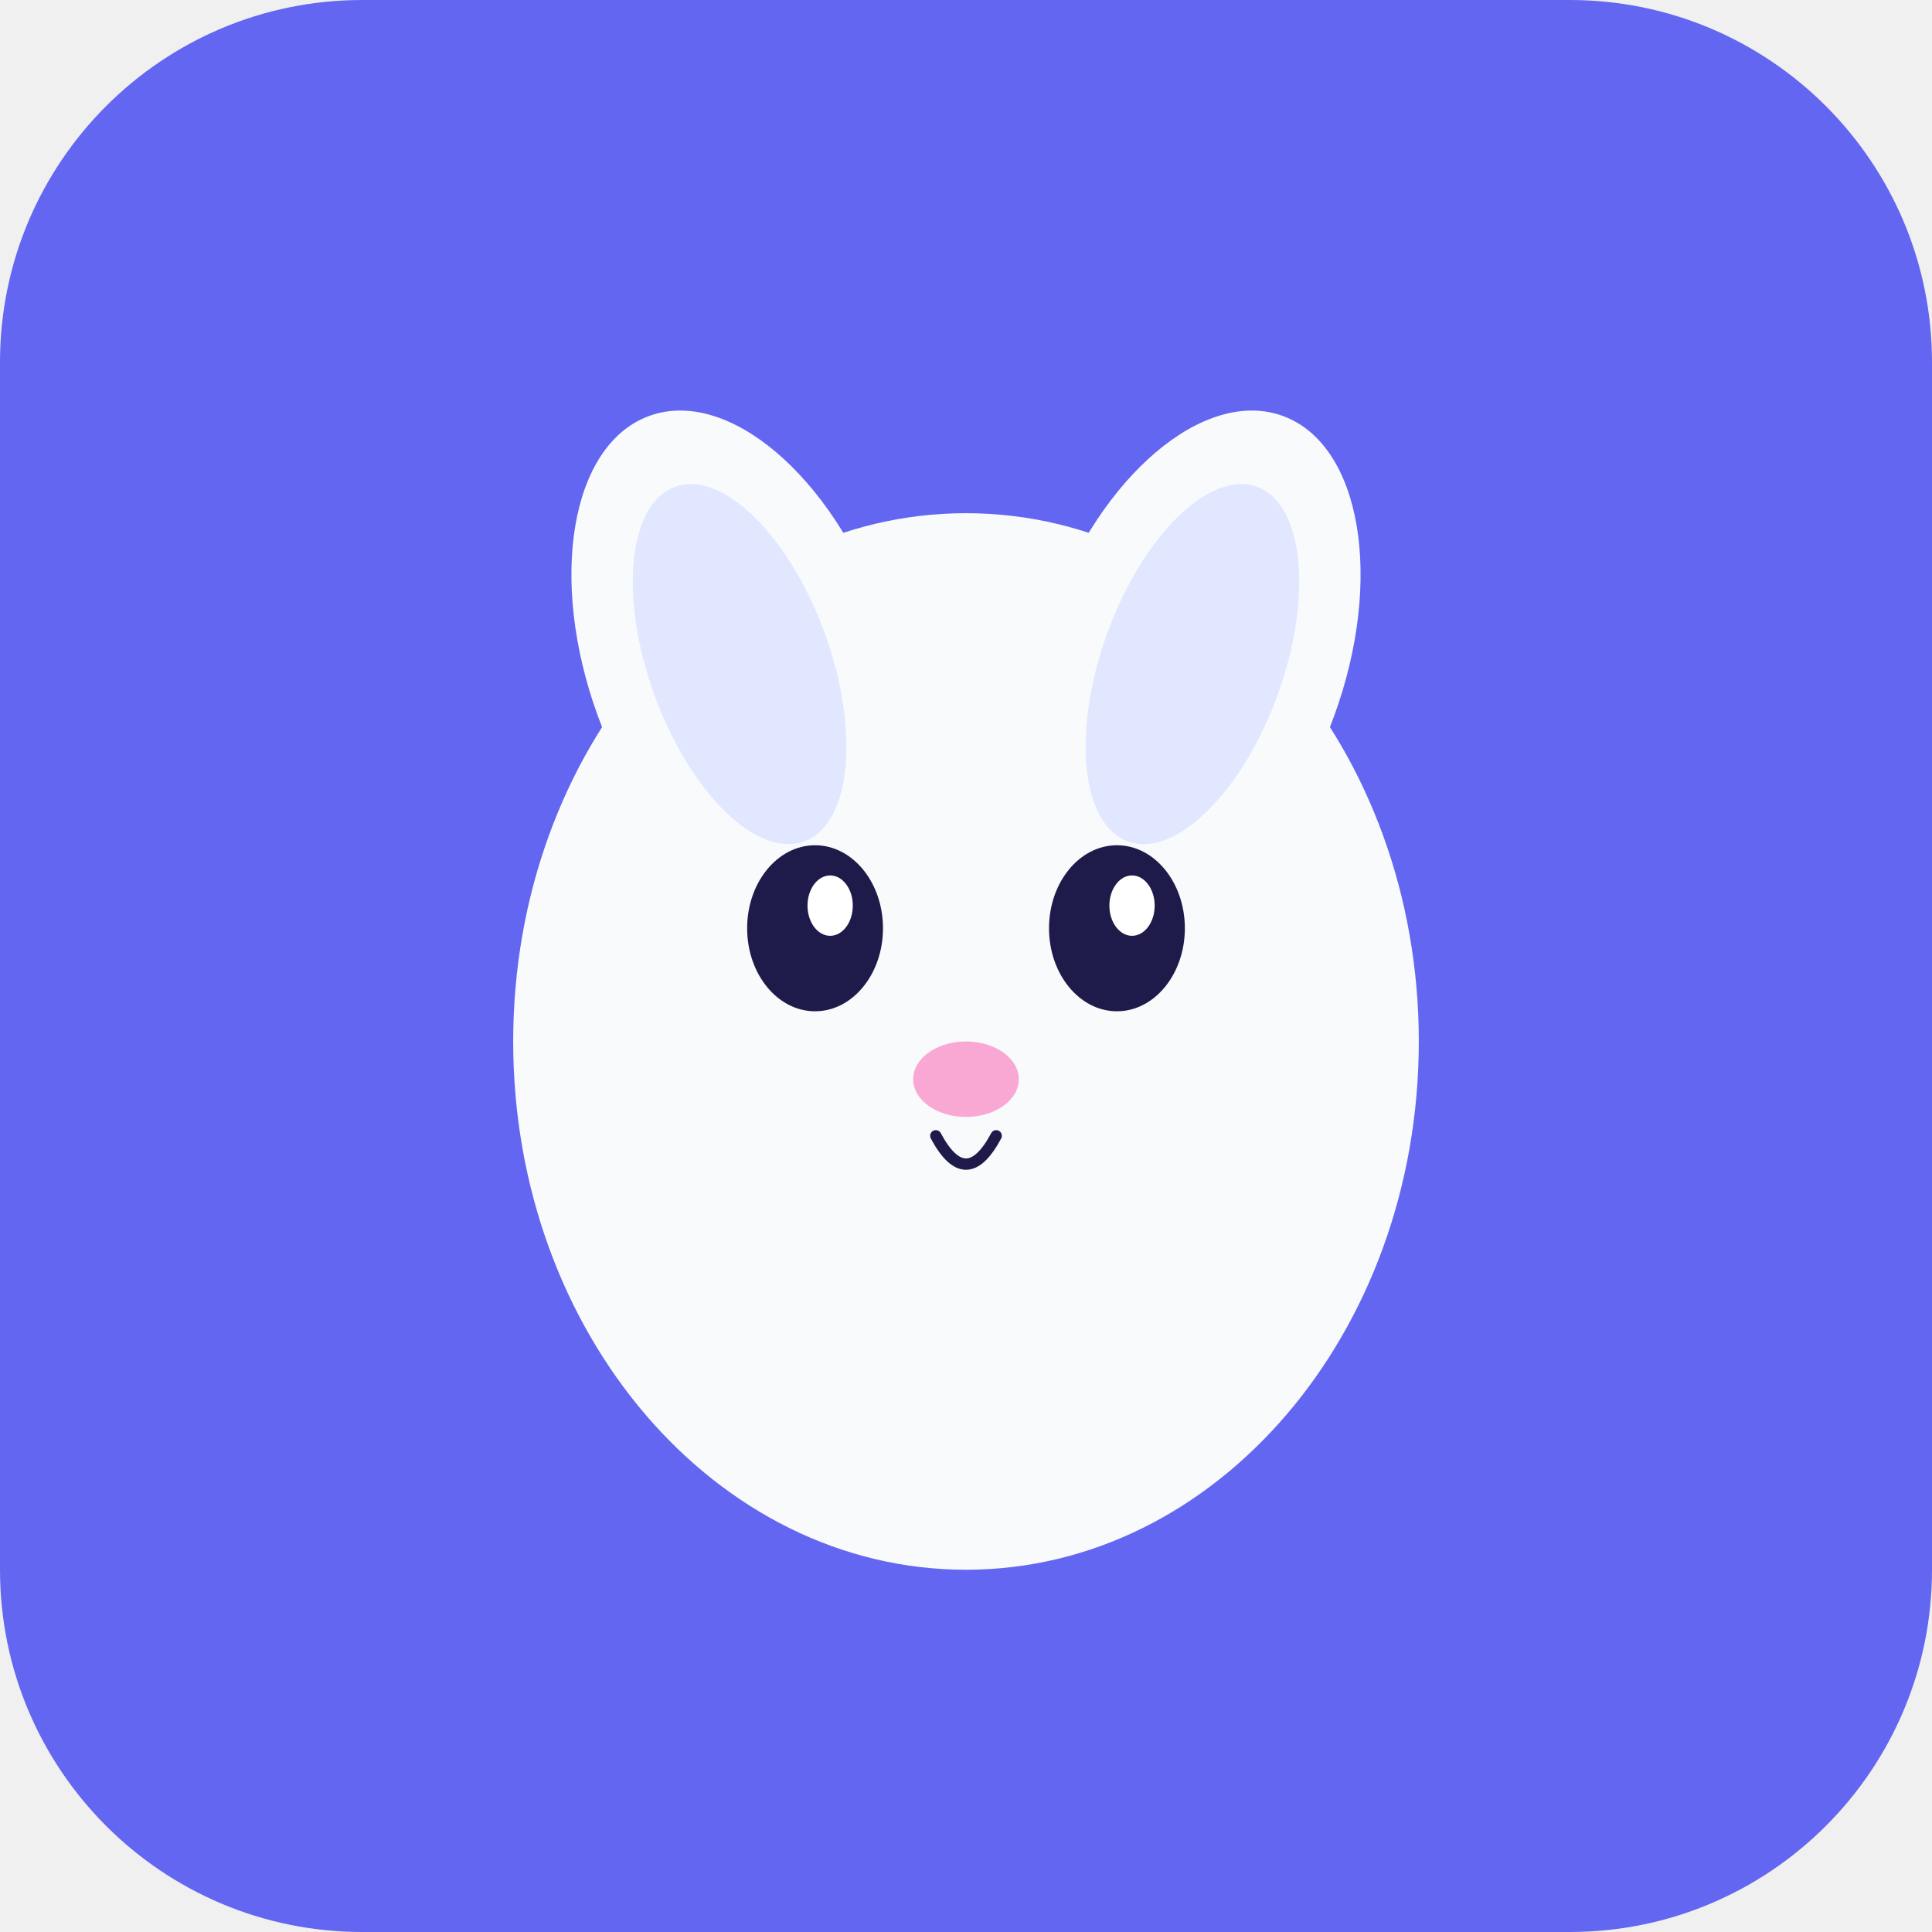
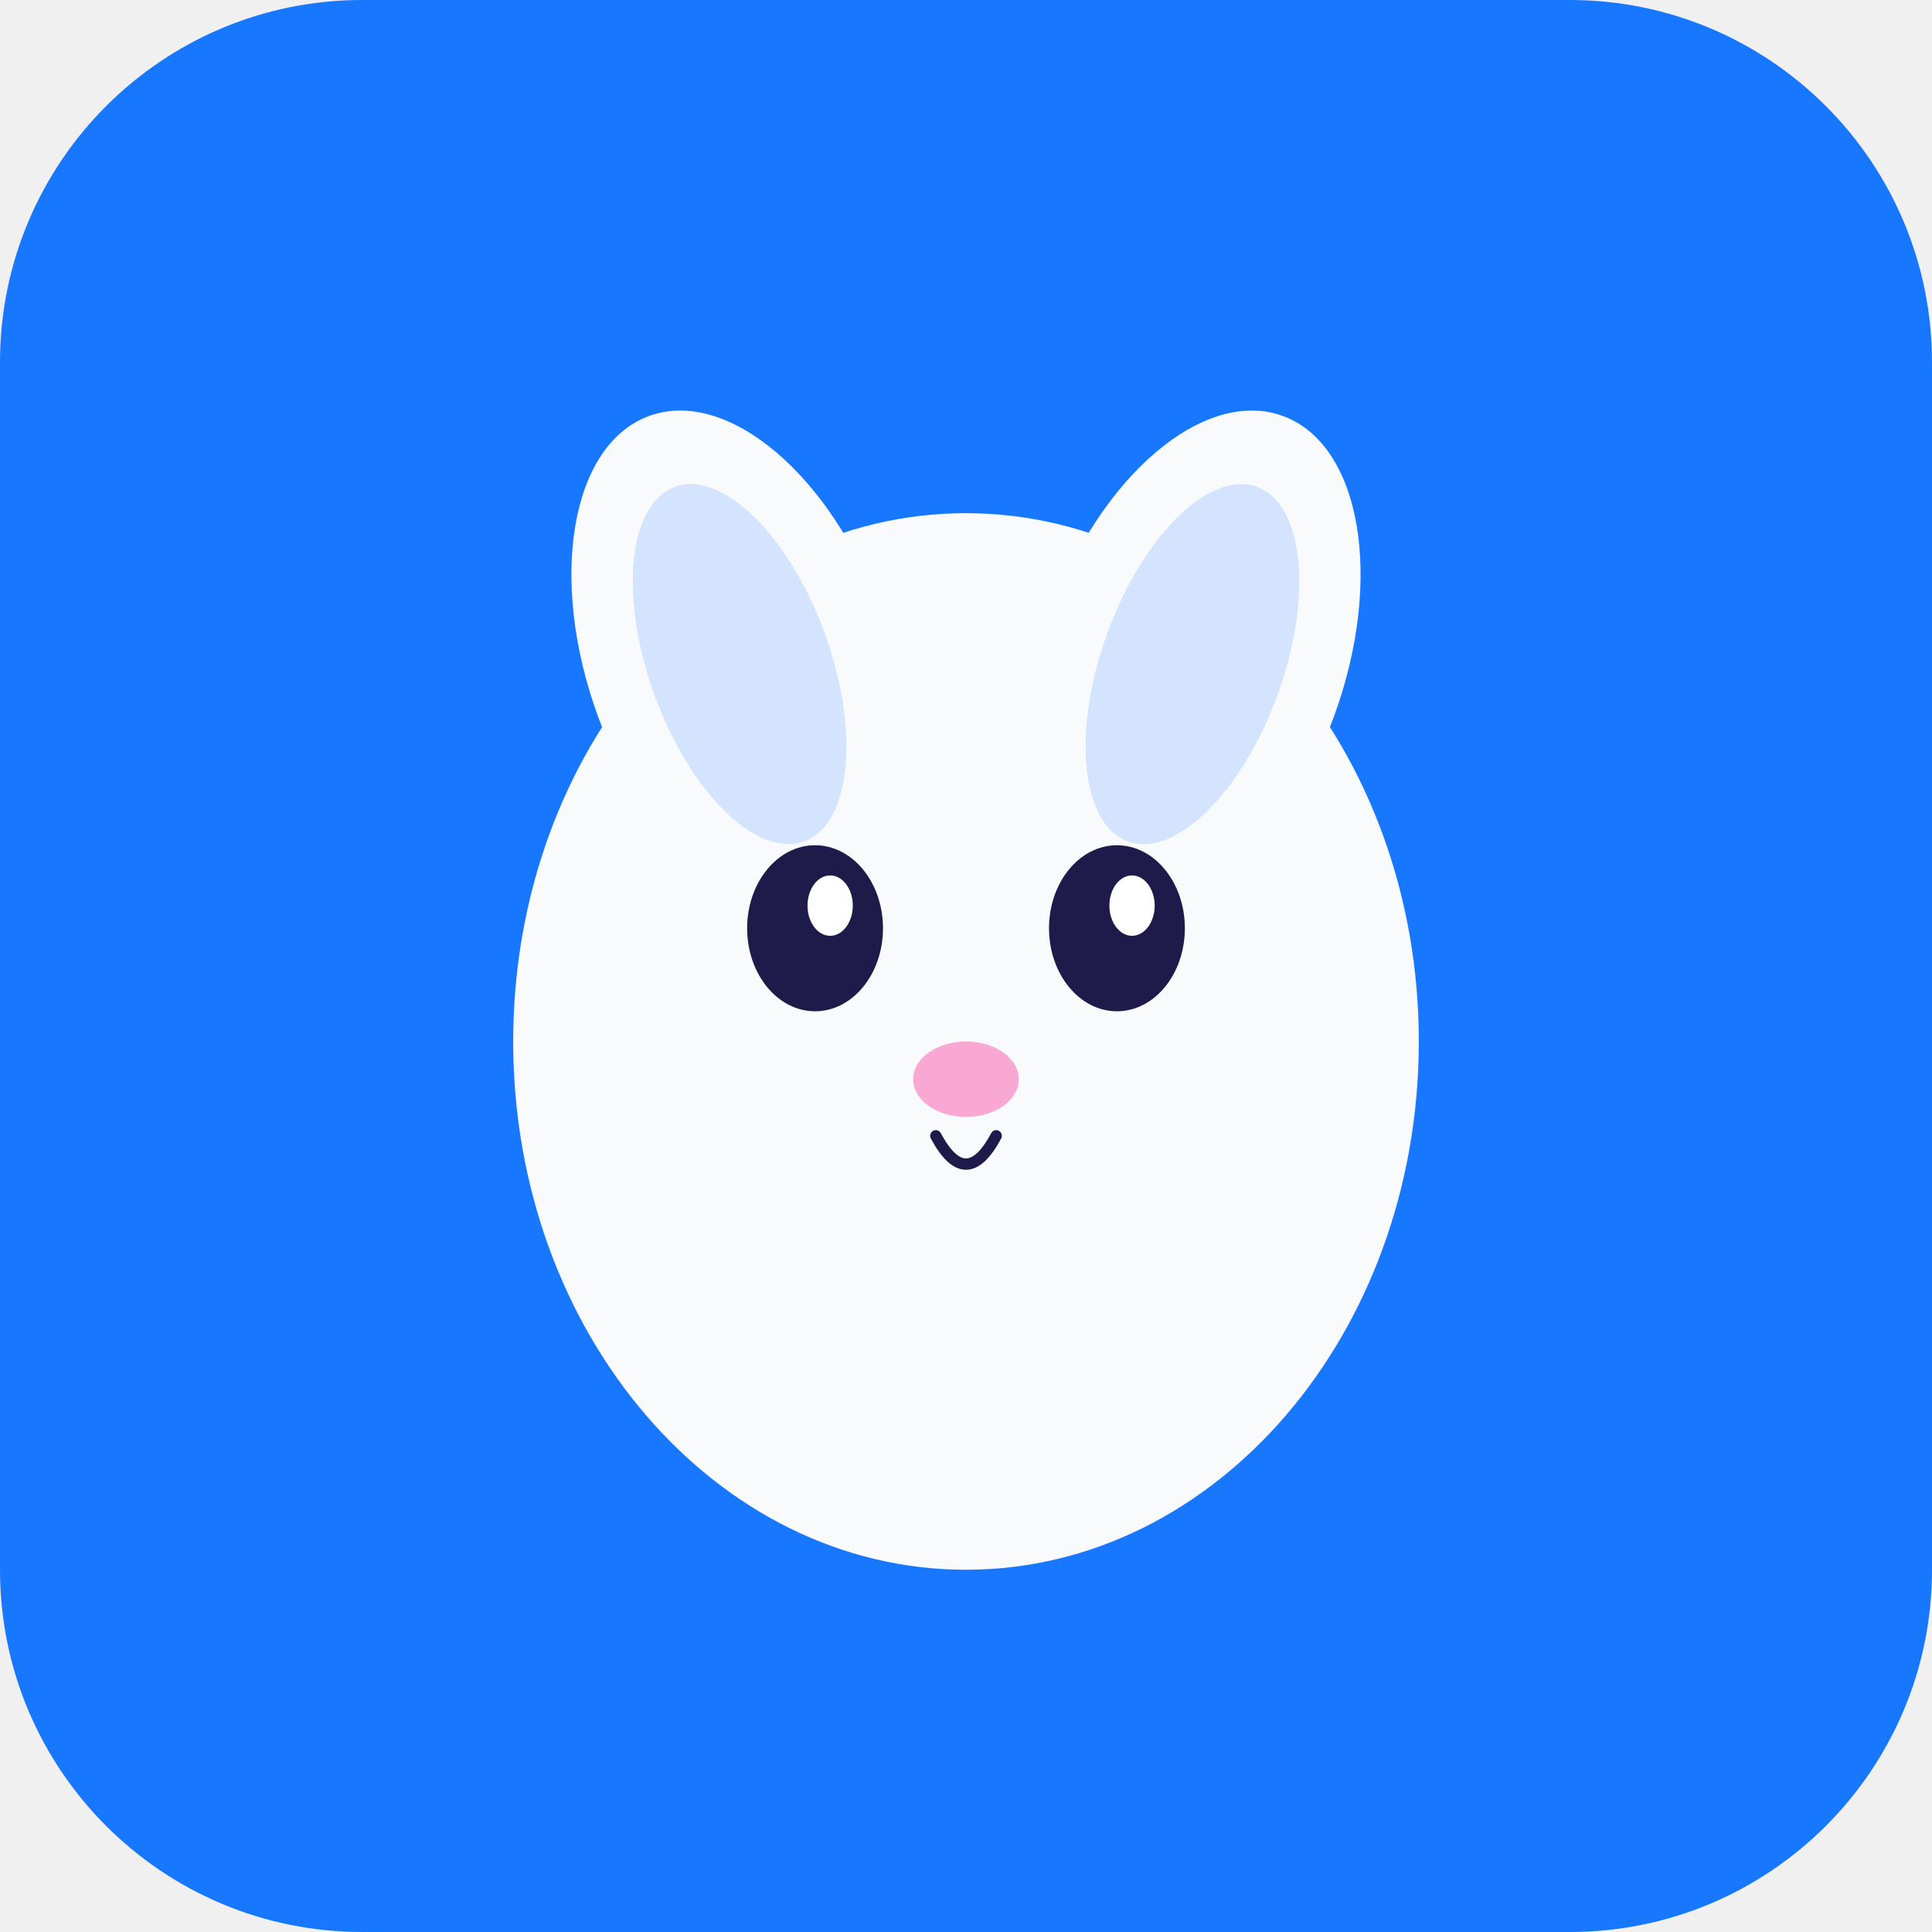
<svg xmlns="http://www.w3.org/2000/svg" viewBox="0 0 512 512">
-   <rect width="512" height="512" rx="96" fill="#6366f1" />
+   <rect width="512" height="512" rx="96" fill="#1777ff" />
  <g transform="translate(256,256)">
    <ellipse cx="0" cy="20" rx="120" ry="140" fill="#f8fafc" />
    <ellipse cx="-60" cy="-80" rx="40" ry="70" fill="#f8fafc" transform="rotate(-20,-60,-80)" />
    <ellipse cx="60" cy="-80" rx="40" ry="70" fill="#f8fafc" transform="rotate(20,60,-80)" />
-     <ellipse cx="-60" cy="-80" rx="24" ry="50" fill="#e0e7ff" transform="rotate(-20,-60,-80)" />
-     <ellipse cx="60" cy="-80" rx="24" ry="50" fill="#e0e7ff" transform="rotate(20,60,-80)" />
+     <ellipse cx="-60" cy="-80" rx="24" ry="50" fill="#d4e4ff" transform="rotate(-20,-60,-80)" />
+     <ellipse cx="60" cy="-80" rx="24" ry="50" fill="#d4e4ff" transform="rotate(20,60,-80)" />
    <ellipse cx="-40" cy="-10" rx="18" ry="22" fill="#1e1b4b" />
    <ellipse cx="40" cy="-10" rx="18" ry="22" fill="#1e1b4b" />
    <ellipse cx="-36" cy="-16" rx="6" ry="8" fill="#fff" />
    <ellipse cx="44" cy="-16" rx="6" ry="8" fill="#fff" />
    <ellipse cx="0" cy="30" rx="14" ry="10" fill="#f9a8d4" />
    <path d="M-8,45 Q0,60 8,45" stroke="#1e1b4b" stroke-width="3" fill="none" stroke-linecap="round" />
  </g>
</svg>
